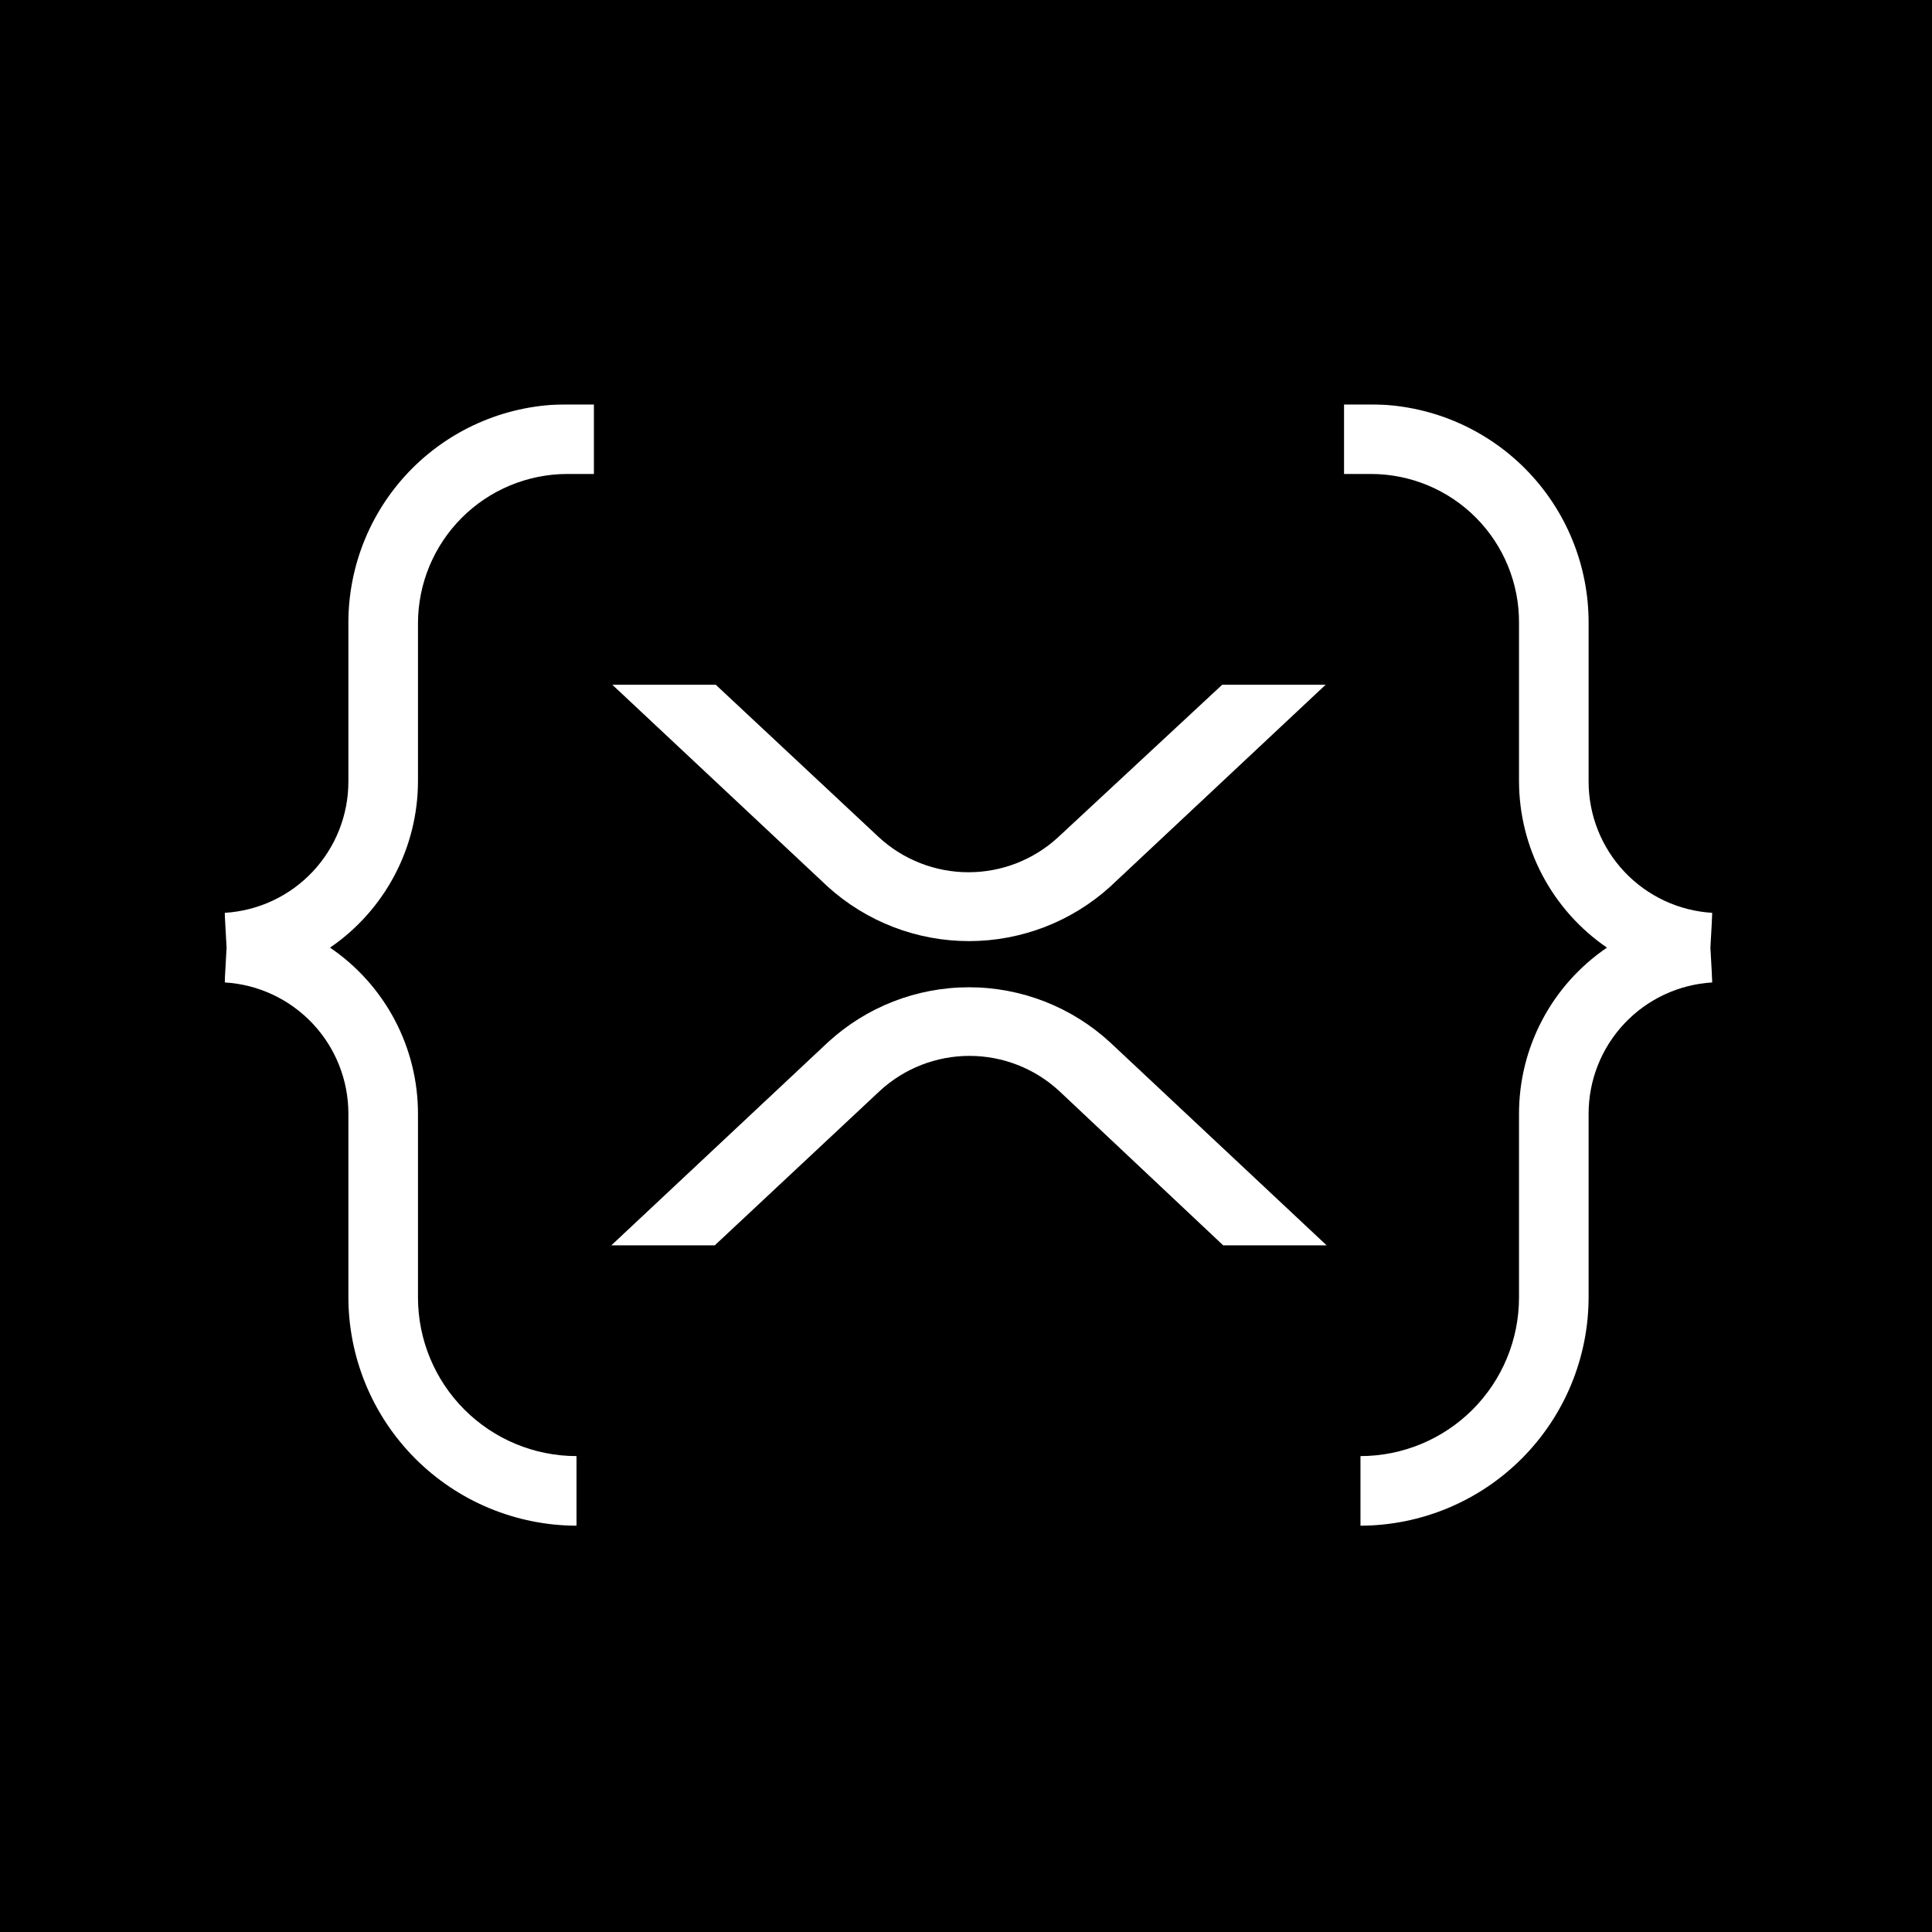
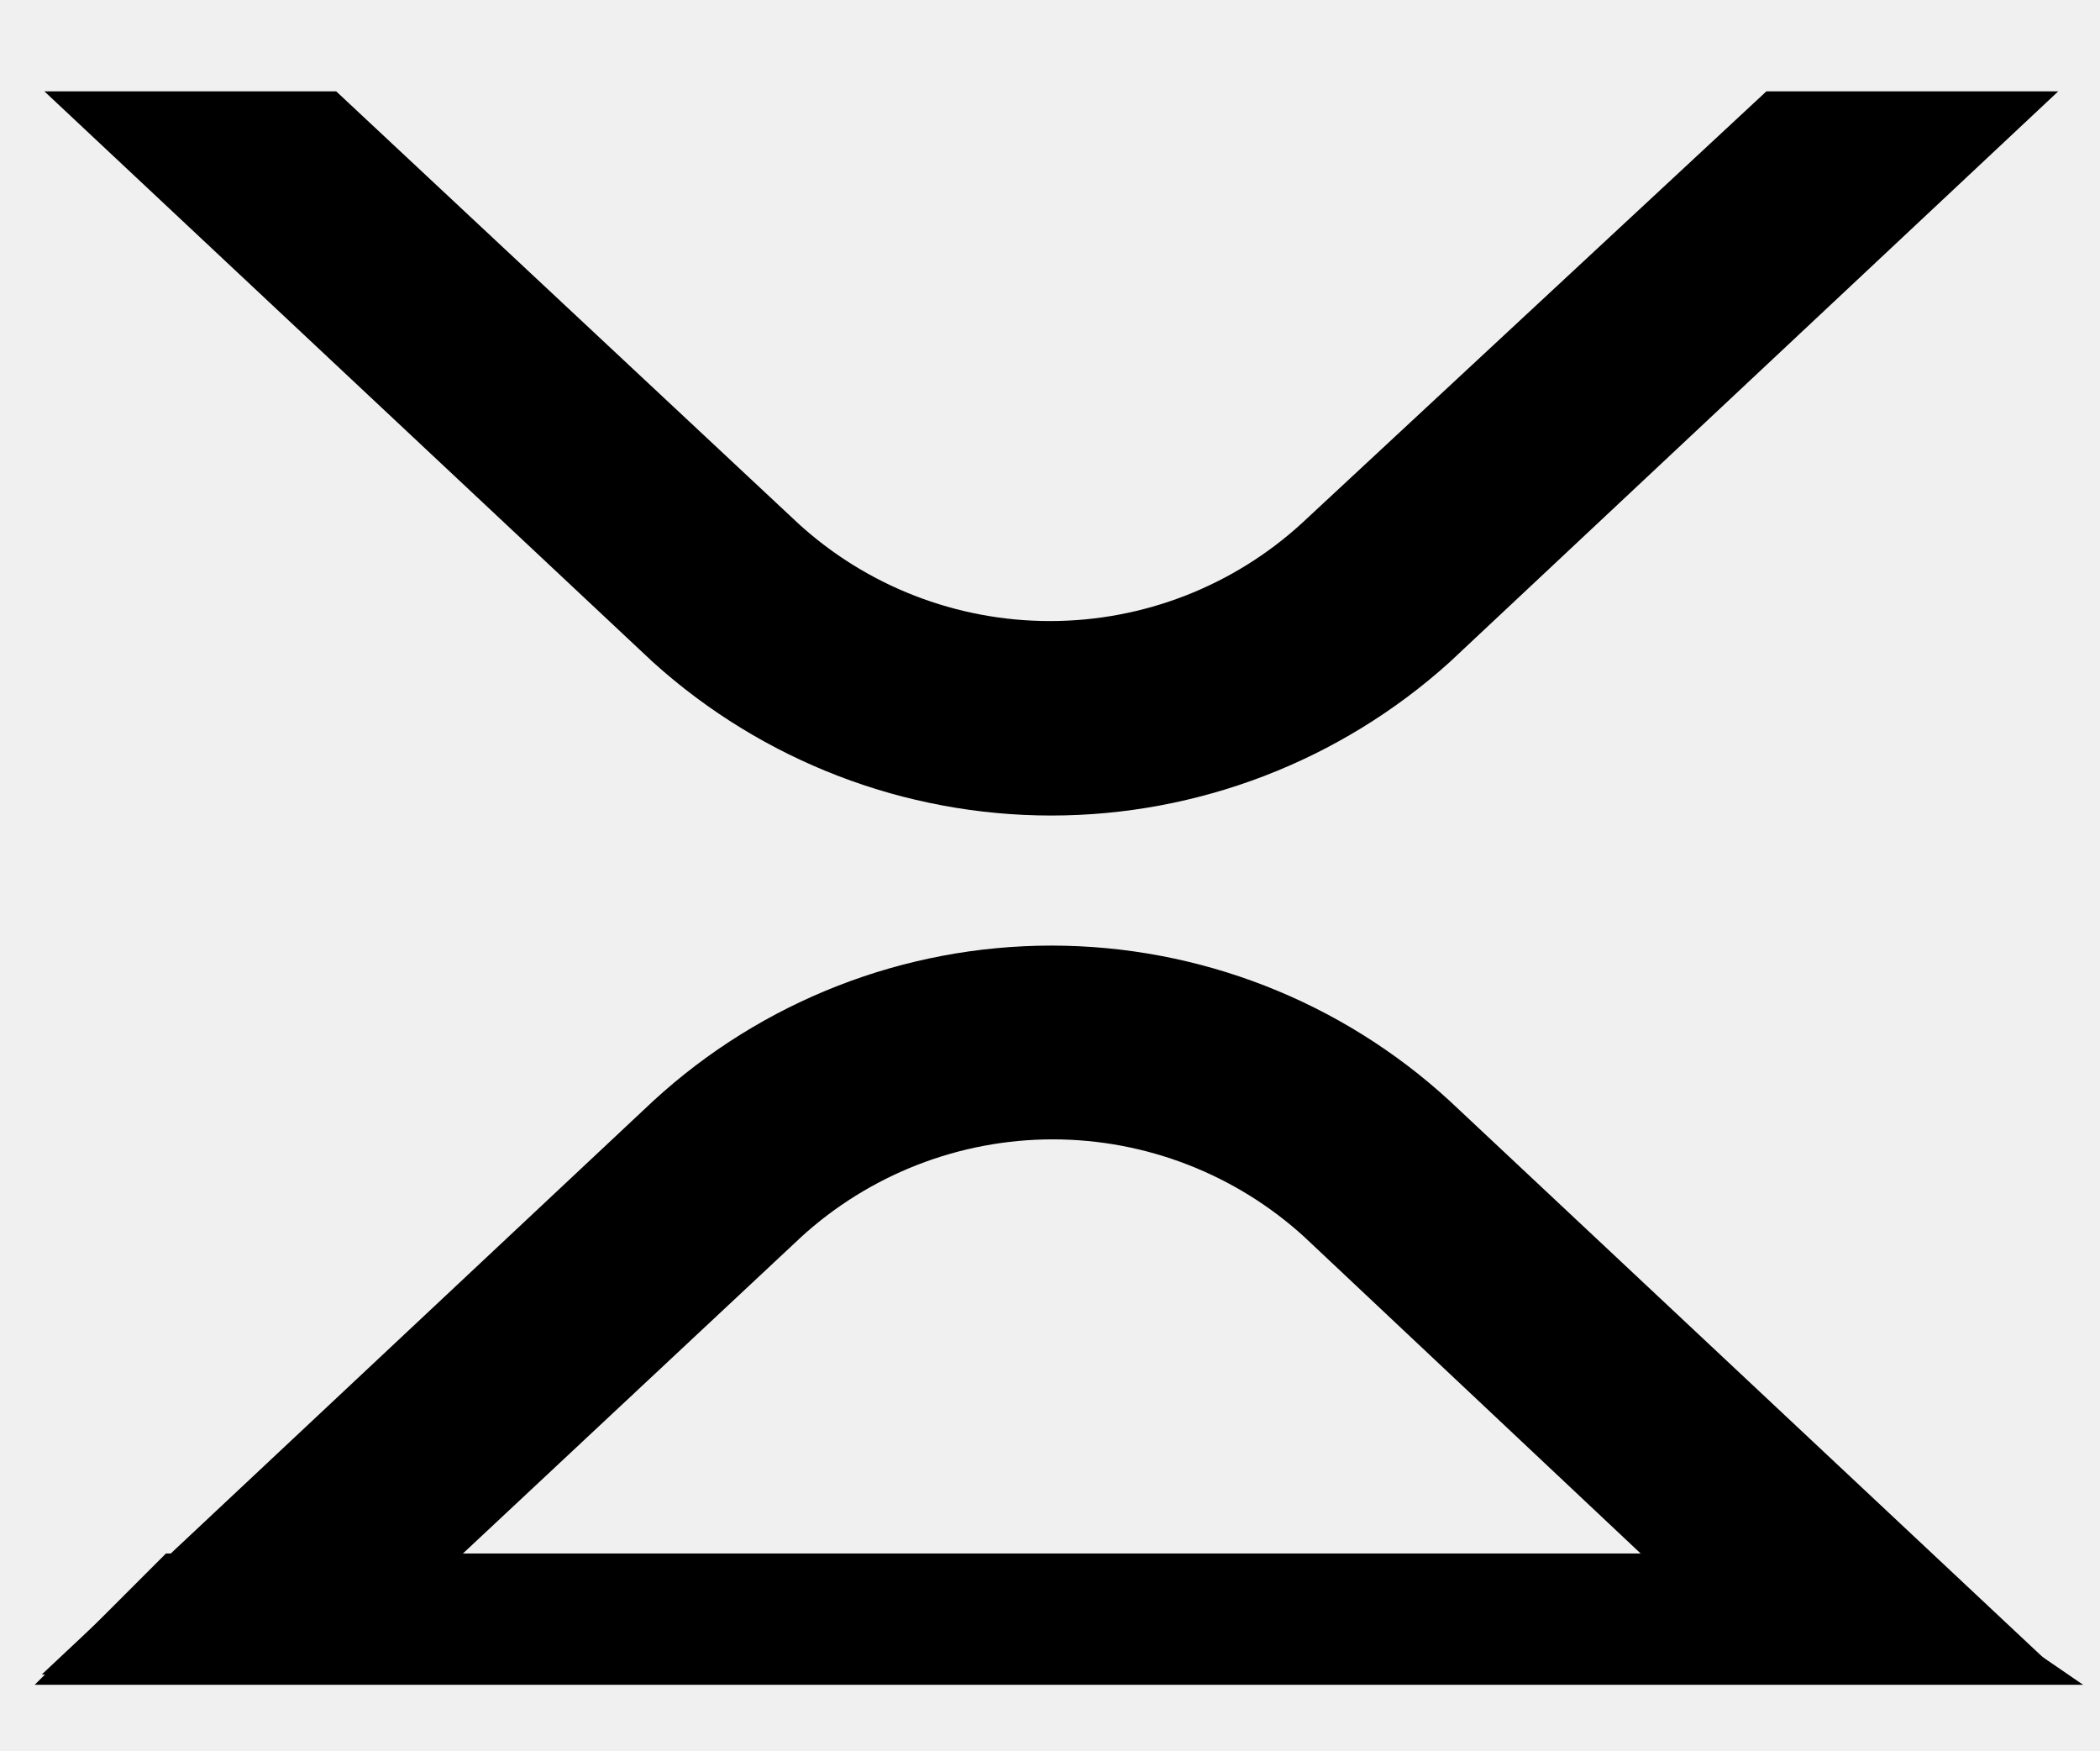
- <svg xmlns="http://www.w3.org/2000/svg" width="387" height="387" viewBox="0 0 387 387" fill="none">
-   <g clip-path="url(#clip0_2075_2)">
-     <path d="M387 0H0V387H387V0Z" fill="black" />
-     <mask id="mask0_2075_2" style="mask-type:luminance" maskUnits="userSpaceOnUse" x="45" y="81" width="298" height="225">
-       <path d="M343 81H45V306H343V81Z" fill="white" />
-     </mask>
-     <g mask="url(#mask0_2075_2)">
-       <path d="M113.546 94.942H118.967V81H113.546C107.798 80.995 102.105 82.123 96.793 84.321C91.481 86.518 86.655 89.741 82.591 93.806C78.526 97.871 75.303 102.697 73.106 108.008C70.908 113.32 69.78 119.013 69.785 124.761V156.516C69.796 163.24 67.236 169.714 62.627 174.61C58.019 179.507 51.712 182.455 45 182.85L45.387 189.821L45 196.792C51.712 197.187 58.019 200.136 62.627 205.032C67.236 209.928 69.796 216.402 69.785 223.126V259.722C69.764 271.866 74.566 283.521 83.135 292.126C91.704 300.731 103.338 305.582 115.482 305.613V291.671C107.061 291.666 98.987 288.319 93.033 282.365C87.079 276.411 83.731 268.336 83.726 259.916V223.126C83.732 216.558 82.129 210.088 79.058 204.282C75.986 198.477 71.539 193.512 66.106 189.821C71.524 186.115 75.959 181.147 79.028 175.344C82.098 169.542 83.711 163.081 83.726 156.516V124.761C83.762 116.863 86.915 109.299 92.5 103.715C98.084 98.13 105.648 94.977 113.546 94.942Z" fill="white" />
-       <path d="M274.648 94.942H269.227V81H274.648C286.227 81.031 297.32 85.657 305.489 93.863C313.659 102.069 318.236 113.182 318.215 124.761V156.516C318.204 163.24 320.765 169.714 325.373 174.61C329.981 179.507 336.288 182.455 343 182.85L342.613 189.821L343 196.792C336.288 197.187 329.981 200.135 325.373 205.032C320.765 209.928 318.204 216.402 318.215 223.126V259.722C318.236 271.866 313.434 283.521 304.865 292.126C296.297 300.731 284.662 305.582 272.518 305.613V291.671C280.939 291.666 289.013 288.319 294.967 282.365C300.921 276.41 304.269 268.336 304.274 259.916V223.126C304.268 216.557 305.871 210.088 308.943 204.282C312.014 198.476 316.461 193.511 321.894 189.821C316.477 186.115 312.041 181.147 308.972 175.344C305.902 169.542 304.29 163.081 304.274 156.516V124.761C304.294 120.855 303.543 116.984 302.064 113.37C300.585 109.756 298.407 106.469 295.654 103.698C292.902 100.928 289.629 98.728 286.024 97.225C282.42 95.723 278.554 94.947 274.648 94.942Z" fill="white" />
-       <path d="M244.828 137.153H265.547L222.367 177.622C214.62 184.632 204.544 188.514 194.097 188.514C183.649 188.514 173.573 184.632 165.826 177.622L122.646 137.153H143.365L176.089 167.747C180.976 172.232 187.367 174.72 194 174.72C200.633 174.72 207.024 172.232 211.911 167.747L244.828 137.153Z" fill="white" />
-       <path d="M143.172 249.459H122.453L165.827 208.796C173.531 201.7 183.622 197.761 194.097 197.761C204.571 197.761 214.663 201.7 222.367 208.796L265.741 249.459H245.022L212.105 218.478C207.218 213.993 200.826 211.505 194.194 211.505C187.561 211.505 181.169 213.993 176.283 218.478L143.172 249.459Z" fill="white" />
-     </g>
-   </g>
-   <defs>
-     <clipPath id="clip0_2075_2">
-       <rect width="387" height="387" fill="white" />
-     </clipPath>
-   </defs>
+ <svg xmlns="http://www.w3.org/2000/svg" width="12" height="10" viewBox="0 0 12 10" fill="none">
+   <path d="M4.216 3.352L4.216 3.352L4.219 3.355C4.705 3.801 5.34 4.048 6 4.048C6.659 4.048 7.294 3.801 7.78 3.355L7.78 3.355L7.782 3.353L10.29 1.022H10.497L7.946 3.414C7.414 3.893 6.723 4.159 6.007 4.159C5.291 4.159 4.601 3.893 4.069 3.414L1.518 1.022H1.724L4.216 3.352Z" fill="black" stroke="black" />
+   <path d="M7.801 6.707L7.801 6.707L7.797 6.703C7.311 6.257 6.675 6.009 6.016 6.009C5.357 6.009 4.721 6.257 4.235 6.703L4.235 6.703L4.232 6.706L1.709 9.066H1.503L4.072 6.657C4.6 6.172 5.291 5.902 6.008 5.902C6.726 5.902 7.417 6.172 7.945 6.657L10.514 9.066H10.308L7.801 6.707Z" fill="black" stroke="black" />
+   <path d="M10.77 9H1L0.5 9.5H11.5L10.77 9Z" fill="black" stroke="black" stroke-width="0.25" />
</svg>
